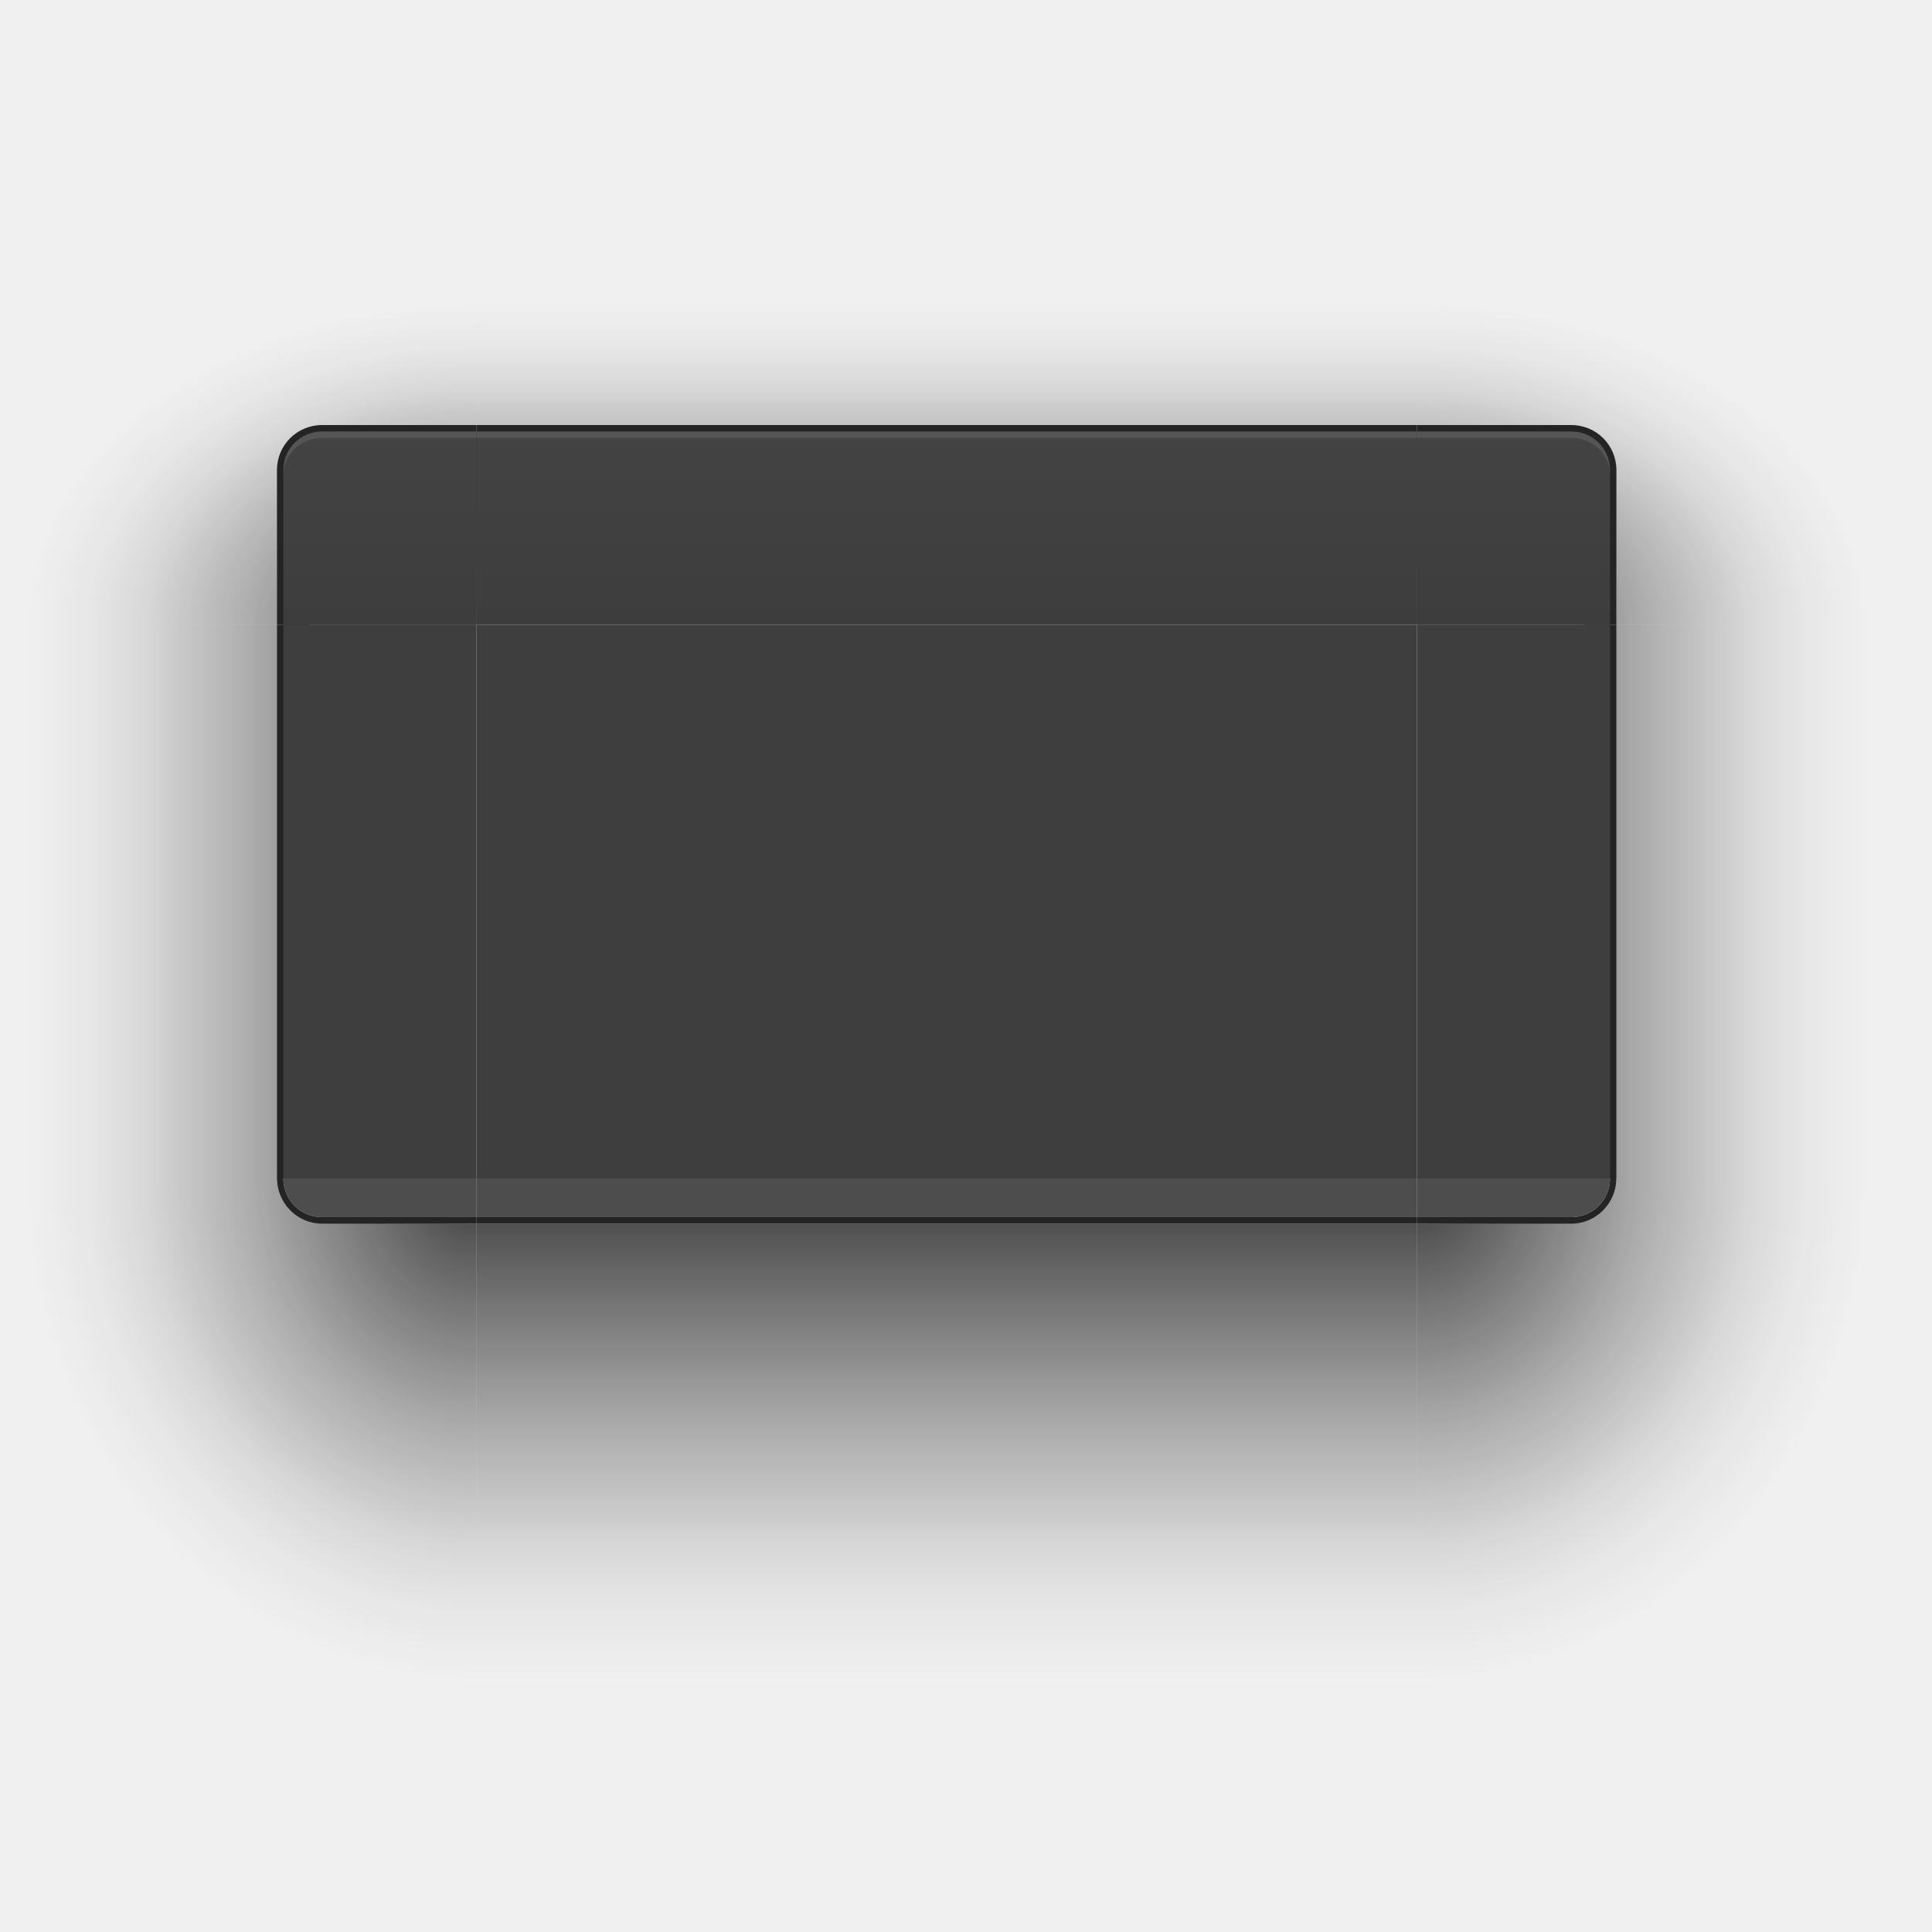
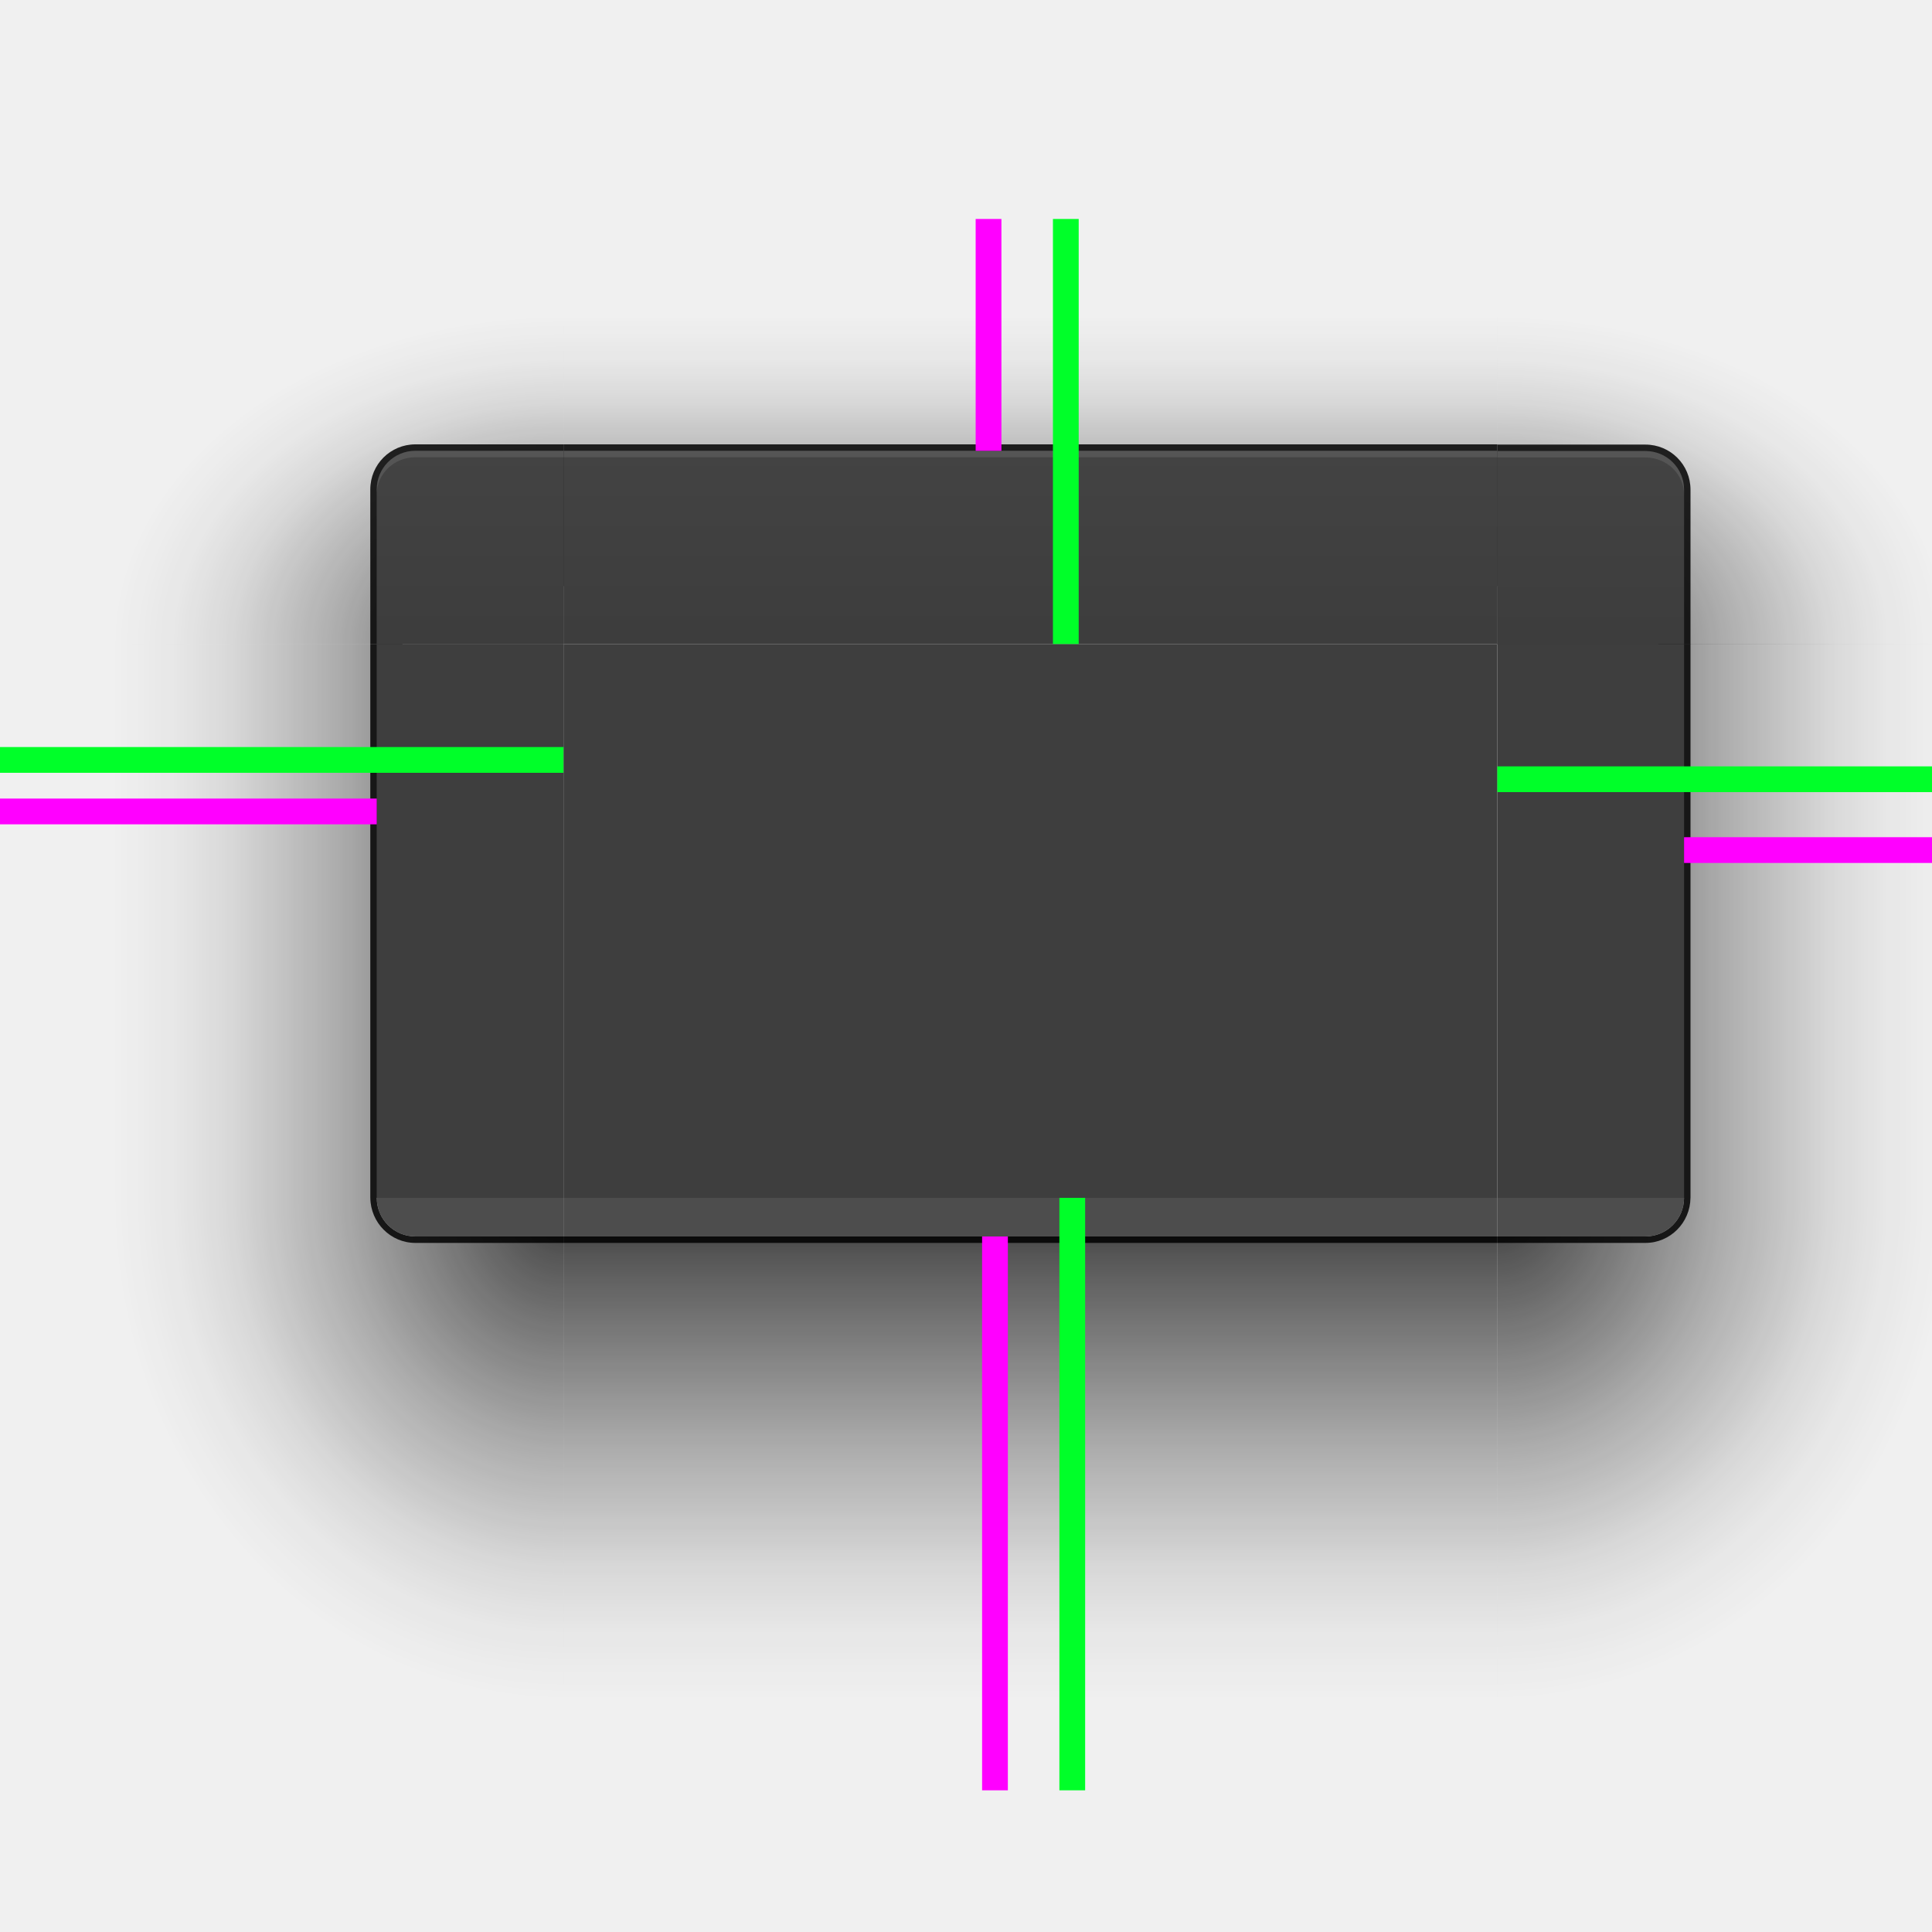
<svg xmlns="http://www.w3.org/2000/svg" xmlns:xlink="http://www.w3.org/1999/xlink" width="600" height="600" id="svg3642" version="1.0">
  <defs id="defs3644">
-     <linearGradient id="shadow_active">
-       <stop stop-opacity=".922" offset="0" id="stop7" />
-       <stop stop-opacity=".741" offset=".125" id="stop9" />
-       <stop stop-opacity=".602" offset=".25" id="stop11" />
-       <stop stop-opacity=".331" offset=".5" id="stop13" />
-       <stop stop-opacity=".108" offset=".75" id="stop15" />
-       <stop stop-opacity=".039" offset=".875" id="stop17" />
-       <stop stop-opacity="0" offset="1" id="stop19" />
-     </linearGradient>
-     <linearGradient id="linearGradient5688" x1="398" x2="398" y1="143" y2="221" gradientTransform="translate(200,14)" gradientUnits="userSpaceOnUse" xlink:href="#shadow_active" />
    <linearGradient id="headerbar">
      <stop stop-color="#434343" offset="0" id="stop2" />
      <stop stop-color="#3d3d3d" offset="1" id="stop4" />
    </linearGradient>
-     <linearGradient id="linearGradient6612" x1="396" x2="396" y1="66" y2="16" gradientTransform="translate(200,5)" gradientUnits="userSpaceOnUse" xlink:href="#shadow_active" />
-     <linearGradient id="linearGradient7313" x1="470" x2="470" y1="43" y2="71.996" gradientTransform="matrix(1,0,0,1.0345,-85,131.52)" gradientUnits="userSpaceOnUse" xlink:href="#headerbar" />
-     <linearGradient id="linearGradient5688-2" x1="398" x2="398" y1="143" y2="170.94" gradientTransform="translate(0,139.92)" gradientUnits="userSpaceOnUse" xlink:href="#shadow_inactive" />
-     <linearGradient id="shadow_inactive">
-       <stop offset="0" id="stop26" />
-       <stop stop-opacity=".639" offset=".25" id="stop28" />
-       <stop stop-opacity=".337" offset=".5" id="stop30" />
-       <stop stop-opacity=".108" offset=".75" id="stop32" />
-       <stop stop-opacity=".039" offset=".875" id="stop34" />
-       <stop stop-opacity="0" offset="1" id="stop36" />
+     <linearGradient id="shadow_active-0">
+       <stop id="stop7028" offset="0" style="stop-color:#000000;stop-opacity:0.922;" />
+       <stop id="stop7026" offset="0.125" style="stop-color:#000000;stop-opacity:0.741;" />
+       <stop id="stop6834" offset="0.25" style="stop-color:#000000;stop-opacity:0.602;" />
+       <stop id="stop6832" offset="0.5" style="stop-color:#000000;stop-opacity:0.331;" />
+       <stop style="stop-color:#000000;stop-opacity:0.108;" offset="0.75" id="stop6836" />
+       <stop id="stop6894" offset="0.875" style="stop-color:#000000;stop-opacity:0.039;" />
+       <stop id="stop6721" offset="1" style="stop-color:#000000;stop-opacity:0;" />
    </linearGradient>
-     <linearGradient id="linearGradient6612-5" x1="396" x2="396" y1="66" y2="29.938" gradientTransform="translate(200,5)" gradientUnits="userSpaceOnUse" xlink:href="#shadow_inactive" />
-     <radialGradient xlink:href="#shadow_active" id="radialGradient1001" gradientUnits="userSpaceOnUse" gradientTransform="matrix(1.7535809e-6,-2.857142,-4,-2.604473e-6,746.6836,1078.129)" cx="296.474" cy="80.671" fx="296.474" fy="80.671" r="17.5" />
-     <linearGradient xlink:href="#headerbar" id="linearGradient1003" gradientUnits="userSpaceOnUse" gradientTransform="matrix(-1,0,0,1.0345,1098,79.8896)" x1="760" y1="92" x2="760" y2="120.998" />
-     <radialGradient xlink:href="#shadow_active" id="radialGradient1005" gradientUnits="userSpaceOnUse" gradientTransform="matrix(-4,-2.9050173e-6,7.5132075e-6,-4.46027,523.0621,1098.023)" cx="48.016" cy="177.377" fx="48.016" fy="177.377" r="17.5" />
-     <linearGradient xlink:href="#shadow_active" id="linearGradient1007" gradientUnits="userSpaceOnUse" gradientTransform="translate(175.12,14)" x1="350.88" y1="99" x2="280.88" y2="99" />
-     <radialGradient xlink:href="#shadow_inactive" id="radialGradient1009" gradientUnits="userSpaceOnUse" gradientTransform="matrix(-5.7484752e-7,-2.060688,2.571432,-7.5962304e-7,297.2142,709.893)" cx="296.451" cy="80.417" fx="296.451" fy="80.417" r="17.5" />
-     <radialGradient xlink:href="#shadow_inactive" id="radialGradient1011" gradientUnits="userSpaceOnUse" gradientTransform="matrix(-2.5714,-2.6448134e-4,1.6478e-4,-1.600798,454.1,590.865)" cx="48.271" cy="177.38" r="17.5" />
-     <linearGradient xlink:href="#shadow_inactive" id="linearGradient1013" gradientUnits="userSpaceOnUse" gradientTransform="translate(175.12,14)" x1="349.88" y1="99" x2="304.88" y2="98.938" />
+     <linearGradient xlink:href="#shadow_active-0" id="linearGradient5688-7" gradientUnits="userSpaceOnUse" gradientTransform="matrix(1,0,0,1.011765,0,137.2353)" x1="398" y1="144.07" x2="398" y2="221.163" />
+     <linearGradient xlink:href="#shadow_active-0" id="linearGradient6612-7" gradientUnits="userSpaceOnUse" gradientTransform="matrix(1,0,0,1.028569,0,140)" x1="396" y1="64.167" x2="396" y2="14.583" />
+     <linearGradient xlink:href="#headerbar" id="linearGradient7313-4" gradientUnits="userSpaceOnUse" gradientTransform="matrix(1,0,0,1.034485,-85,131.5171)" x1="470" y1="43" x2="470" y2="70.067" />
+     <linearGradient xlink:href="#shadow_inactive-0" id="linearGradient5688-2-2" gradientUnits="userSpaceOnUse" gradientTransform="matrix(1,0,0,1.011765,0,137.1573)" x1="398" y1="144.07" x2="398" y2="171.744" />
+     <linearGradient id="shadow_inactive-0">
+       <stop style="stop-color:#000000;stop-opacity:1;" offset="0" id="stop6719-25" />
+       <stop id="stop6834-1" offset="0.25" style="stop-color:#000000;stop-opacity:0.639;" />
+       <stop id="stop6832-0" offset="0.5" style="stop-color:#000000;stop-opacity:0.337;" />
+       <stop style="stop-color:#000000;stop-opacity:0.108;" offset="0.75" id="stop6836-0" />
+       <stop id="stop6894-7" offset="0.875" style="stop-color:#000000;stop-opacity:0.039;" />
+       <stop id="stop6721-4" offset="1" style="stop-color:#000000;stop-opacity:0;" />
+     </linearGradient>
+     <linearGradient xlink:href="#shadow_inactive-0" id="linearGradient6612-5-6" gradientUnits="userSpaceOnUse" gradientTransform="translate(200,5)" x1="396" y1="66" x2="396" y2="30" />
+     <radialGradient xlink:href="#shadow_active-0" id="radialGradient2007" gradientUnits="userSpaceOnUse" gradientTransform="matrix(9.4919759e-7,-2.914276,4.000001,1.1504403e-6,-211.6671,980.0163)" cx="296.477" cy="80.417" fx="296.477" fy="80.417" r="17.5" />
+     <linearGradient xlink:href="#headerbar" id="linearGradient2009" gradientUnits="userSpaceOnUse" gradientTransform="scale(0.9831921,1.017095)" x1="269.53" y1="84.555" x2="269.53" y2="112.084" />
+     <radialGradient xlink:href="#shadow_active-0" id="radialGradient2011" gradientUnits="userSpaceOnUse" gradientTransform="matrix(-4.000002,2.301133e-6,1.7252655e-6,-4.456877,303.0832,992.5469)" cx="48.271" cy="177.376" fx="48.271" fy="177.376" r="17.5" />
+     <linearGradient xlink:href="#shadow_active-0" id="linearGradient2013" gradientUnits="userSpaceOnUse" gradientTransform="matrix(1.013333,0,0,1,-3.265006,140)" x1="348.493" y1="99" x2="279.414" y2="99" />
+     <radialGradient xlink:href="#shadow_inactive-0" id="radialGradient2015" gradientUnits="userSpaceOnUse" gradientTransform="matrix(-2.571429,-3.6255764e-8,3.7613271e-7,-1.596164,594.125,485.1882)" cx="48.271" cy="177.376" fx="48.271" fy="177.376" r="17.5" />
+     <radialGradient xlink:href="#shadow_inactive-0" id="radialGradient2017" gradientUnits="userSpaceOnUse" gradientTransform="matrix(-3.7607938e-7,-2.057117,2.571432,-5.1233137e-7,263.2141,725.8343)" cx="296.451" cy="80.417" fx="296.451" fy="80.417" r="17.5" />
+     <linearGradient xlink:href="#shadow_inactive-0" id="linearGradient2019" gradientUnits="userSpaceOnUse" gradientTransform="matrix(1.013333,0,0,1,-3.265006,140)" x1="348.493" y1="99.015" x2="304.086" y2="99.015" />
  </defs>
  <g id="layer1" transform="translate(0,200)">
    <g transform="translate(-1453.445,-465.2191)" style="display:none" id="g4418" />
-     <g transform="translate(-1453.445,-465.2191)" style="display:inline" id="layer2" />
    <g style="display:none" id="g2424" transform="translate(975.6159,-1945.099)" />
-     <g style="display:inline" id="g2426" transform="translate(975.6159,-1945.099)" />
-     <g id="g3429" transform="translate(1021.594,-976.2358)" />
-     <g id="g19758" transform="translate(2807.884,-592.7777)" />
-     <g id="g3935" transform="translate(3912.709,-1471.047)" />
-     <g id="g8459" transform="translate(1514.84,-1486.394)" />
-     <g id="g28391" transform="translate(164.0222,-157.7826)" />
-     <g id="g28393" transform="translate(1268.847,-1036.052)" />
-     <g id="g28395" transform="translate(-1129.022,-1051.399)" />
-     <g id="g6598" transform="translate(2310.522,-165.7826)" />
-     <g id="g6640" transform="translate(3415.347,-1044.052)" />
-     <g id="g6716" transform="translate(1017.478,-1059.399)" />
-     <g id="g6850" transform="matrix(1,0,0,-1,-153.4451,295.1744)" style="opacity:0.459" />
    <g id="g4240" style="display:none" transform="translate(-1919.565,-153.3622)" />
-     <g id="g4242" style="display:inline" transform="translate(-1919.565,-153.3622)" />
    <g transform="translate(509.496,-1633.242)" id="g4244" style="display:none" />
-     <g transform="translate(509.496,-1633.242)" id="g4246" style="display:inline" />
-     <g transform="translate(555.4738,-664.3789)" id="g4248" />
-     <g transform="translate(2341.764,-280.9208)" id="g4250" />
-     <g transform="translate(3446.59,-1159.19)" id="g4252" />
-     <g transform="translate(1048.72,-1174.537)" id="g4254" />
-     <g transform="translate(-302.0977,154.0743)" id="g4256" />
-     <g transform="translate(802.7275,-724.1951)" id="g4258" />
-     <g transform="translate(-1595.142,-739.5423)" id="g4260" />
-     <g transform="translate(1844.402,146.0743)" id="g4262" />
-     <g transform="translate(2949.227,-732.1951)" id="g4264" />
-     <g transform="translate(551.3578,-747.5423)" id="g4266" />
-     <g style="opacity:0.459" transform="matrix(1,0,0,-1,-619.565,607.0312)" id="g4268" />
-     <g transform="matrix(2.013793,0,0,2,273.5173,-399.84)" id="decoration-inactive-bottom">
-       <path style="opacity:0.85;fill:url(#linearGradient5688-2)" id="path106" d="m 325,289.92 v 71 H 470 V 289.92 Z" />
-       <path style="opacity:0.85;fill:#000000" id="path108" d="M 470,288.92 H 325 v 1 h 145 z" />
-       <path style="opacity:0.8;fill:#242424" id="path110" d="M 470,282.92 H 325 v 6 h 145 z" />
+     <use x="0" y="0" xlink:href="#decoration-left" id="decoration-right" transform="matrix(-1,0,0,1,640,0)" width="100%" height="100%" />
+     <g transform="translate(-1388.445,-574.2191)" style="display:inline" id="layer2" />
+     <g style="display:inline" id="g2426" transform="translate(1040.616,-2054.099)" />
+     <g id="g3429" transform="translate(1086.594,-1085.236)" />
+     <g id="g19758" transform="translate(2872.884,-701.7777)" />
+     <g id="g3935" transform="translate(3977.709,-1580.047)" />
+     <g id="g8459" transform="translate(1579.84,-1595.394)" />
+     <g id="g28391" transform="translate(229.0222,-266.7826)" />
+     <g id="g28393" transform="translate(1333.847,-1145.052)" />
+     <g id="g28395" transform="translate(-1064.022,-1160.399)" />
+     <g id="g6598" transform="translate(2375.522,-274.7826)" />
+     <g id="g6640" transform="translate(3480.347,-1153.052)" />
+     <g id="g6716" transform="translate(1082.478,-1168.399)" />
+     <g id="g6850" transform="matrix(1,0,0,-1,-88.44508,186.1744)" style="opacity:0.459" />
+     <g id="g4242" style="display:inline" transform="translate(-1854.565,-262.3622)" />
+     <g transform="translate(574.496,-1742.242)" id="g4246" style="display:inline" />
+     <g transform="translate(620.4738,-773.3789)" id="g4248" />
+     <g transform="translate(2406.764,-389.9208)" id="g4250" />
+     <g transform="translate(3511.59,-1268.19)" id="g4252" />
+     <g transform="translate(1113.72,-1283.537)" id="g4254" />
+     <g transform="translate(-237.0977,45.07425)" id="g4256" />
+     <g transform="translate(867.7275,-833.1951)" id="g4258" />
+     <g transform="translate(-1530.142,-848.5423)" id="g4260" />
+     <g transform="translate(1909.402,37.07425)" id="g4262" />
+     <g transform="translate(3014.227,-841.1951)" id="g4264" />
+     <g transform="translate(616.3578,-856.5423)" id="g4266" />
+     <g style="opacity:0.459" transform="matrix(1,0,0,-1,-554.565,498.0312)" id="g4268" />
+     <g id="decoration-bottom" transform="matrix(2,0,0,2,-475,-394)">
+       <path style="opacity:0.85;fill:url(#linearGradient5688-7);fill-opacity:1;stroke:none;stroke-width:1.006" d="m 325,289 v 86 h 145 v -86 z" id="path6217-8" />
+       <path id="path6214-7" d="M 470,289 H 325 v 1 h 145 z" style="opacity:0.85;fill:#000000;fill-opacity:1;stroke:none;stroke-width:0.414" />
+       <path id="path6211-7" d="M 470,143 H 325 v 6 h 145 z" style="opacity:0.8;fill:#242424;fill-opacity:1;stroke:none" transform="translate(0,140)" />
    </g>
-     <path style="fill:#3e3e3e;stroke-width:2.007" d="M 928,-6 V 166 H 1220 V -6 Z" id="decoration-inactive-center" />
-     <g transform="matrix(2.013793,0,0,2,273.5173,-418)" id="decoration-inactive-top">
-       <g id="g120">
-         <path style="opacity:0.85;fill:url(#linearGradient6612-5)" id="path114" d="M 525,21 V 40 H 670 V 21 Z" transform="translate(-200,135)" />
-         <path style="opacity:0.85;fill:#000000" id="path116" d="M 325,35 V 57 H 470 V 35 Z" transform="translate(0,140)" />
-         <path style="fill:#2d2d2d" id="path118" d="m 325,176 v 30 h 145 v -30 z" />
-       </g>
-       <path style="opacity:0.08;fill:#ffffff;fill-opacity:0.995" id="path122" d="m 325,176 v 1 h 145 v -1 z" />
+     <path style="opacity:1;fill:#3e3e3e;fill-opacity:1;stroke:none;stroke-width:2" d="M 175,0 V 172 H 465 V 0 Z" id="decoration-center" />
+     <g id="decoration-top" transform="matrix(2,0,0,2,-475,-411.9999)">
+       <path style="opacity:0.85;fill:url(#linearGradient6612-7);fill-opacity:1;stroke:none;stroke-width:1.014" d="m 325,140 v 15.429 6.171 4.114 10.286 H 470 V 165.714 161.6 155.429 140 Z" id="path6055-5" />
+       <path transform="translate(0,140)" id="path6098-4" d="M 325,35 V 57 H 470 V 35 Z" style="opacity:0.85;fill:#000000;fill-opacity:1;stroke:none" />
+       <path style="fill:url(#linearGradient7313-4);fill-opacity:1;stroke:none;stroke-width:1" d="m 325,176 v 30 h 145 v -30 z" id="path6092-3" />
+       <path id="path4151" d="m 325,176 v 0.689 0.001 0.31 h 145 v -0.31 -0.001 -0.689 z" style="opacity:0.1;fill:#ffffff;fill-opacity:1;stroke:none;stroke-width:1" />
    </g>
-     <g transform="matrix(2,0,0,2,228.24,-400.03)" id="decoration-inactive-left">
-       <path style="opacity:0.85;fill:url(#linearGradient1013)" id="path125" d="m 455,71.015 v 86 h 39 v -86 z" transform="translate(-175.12,126)" />
-       <path style="opacity:0.85" id="path127" d="m 318.88,197.015 v 86 h 5 v -86 z" />
-       <path style="fill:#3e3e3e;stroke-width:1.017" id="path129" d="m 319.88,197.015 v 86 h 30 v -86 z" />
+     <g id="decoration-left" transform="matrix(2,0,0,2,-524.75,-394)">
+       <path style="opacity:0.85;fill:url(#linearGradient2013);fill-opacity:1;stroke:none;stroke-width:1.007" d="m 244.875,197 v 86 h 76 v -86 z" id="path6345-1" />
+       <path id="path6342-6" d="m 319.875,197 v 86 h 5 v -86 z" style="opacity:0.85;fill:#000000;fill-opacity:1;stroke:none" />
+       <path style="opacity:1;fill:#3e3e3e;fill-opacity:1;stroke:none" d="M 576,121 V 156.188 207 h 4 10 9.875 H 604 604.875 605 V 121 H 604.875 604 599.875 590 580 Z" id="path6339-9" transform="translate(-255.125,76)" />
    </g>
-     <g id="decoration-inactive-bottomleft" transform="matrix(2,0,0,2,-11.99993,-417.9303)">
-       <g id="g160" transform="matrix(1,0,0,0.99932,140,-14.604)">
-         <path style="opacity:0.85;fill:url(#radialGradient1011);fill-opacity:1;stroke-width:1" id="path156" d="m 260,306.778 v 78.053 l 70,-3e-5 v -71.048 l -24.004,1e-5 c -3.832,0 -6.923,-3.188 -6.996,-7.005 z" />
-         <g id="g158" transform="translate(-20,24)" />
-       </g>
-       <path style="opacity:0.85;fill:#000000;stroke-width:1" id="path162" d="m 439.003,291.965 c 0.034,3.849 3.14,7 6.997,7 l 24,10e-6 v -1 h -24 c -3.324,0 -6.001,-2.676 -6.001,-6 z" />
-       <path style="opacity:0.8;fill:#242424" id="path164" d="m 440,291.965 c 0,3.324 2.676,6 6,6 h 24 v -6 z" />
+     <g id="decoration-inactive-bottom" transform="matrix(2,0,0,2,405,-393.844)">
+       <path style="opacity:0.85;fill:url(#linearGradient5688-2-2);fill-opacity:1;stroke:none;stroke-width:1.006" d="m 325,288.922 v 25.294 10.118 5.059 10.118 10.118 25.294 h 145 v -25.294 -10.118 -10.118 -5.059 -10.118 -25.294 z" id="path6217-8-2" />
+       <path id="path6214-7-4" d="M 470,288.922 H 325 v 1 h 145 z" style="opacity:0.85;fill:#000000;fill-opacity:1;stroke:none;stroke-width:0.392" />
+       <path id="path6211-7-5" d="M 470,282.922 H 325 v 6 h 145 z" style="opacity:0.8;fill:#242424;fill-opacity:1;stroke:none" />
    </g>
-     <use y="0" x="0" xlink:href="#decoration-inactive-left" height="100%" width="100%" transform="matrix(-1,0,0,1,2148,0.06866)" id="decoration-inactive-right" />
-     <use y="0" x="0" xlink:href="#decoration-inactive-bottomleft" height="100%" width="100%" transform="matrix(-1,0,0,1,2148,2e-5)" id="decoration-inactive-bottomright" />
-     <g id="decoration-inactive-topleft" transform="matrix(2,0,0,2,268.0001,-468.0563)">
-       <path style="opacity:0.85;fill:url(#radialGradient1009);fill-opacity:1;stroke:none" d="m 434,49 v 50 h 39 V 75 c 0,-3.878 3.122,-7 7,-7 h 24 V 49 Z" transform="translate(-174,132.0282)" id="rect6520-3-2-6" />
+     <path style="fill:#2d2d2d;fill-opacity:1;stroke:none;stroke-width:2" d="m 1055,0 v 172 h 290 V 0 Z" id="decoration-inactive-center" />
+     <g id="decoration-inactive-top" transform="matrix(2,0,0,2,405,-412)">
+       <path style="opacity:0.85;fill:url(#linearGradient6612-5-6);fill-opacity:1;stroke:none" d="M 525,5 V 41 H 670 V 5 Z" transform="translate(-200,135)" id="path6055-5-5" />
+       <path transform="translate(0,140)" id="path6098-4-8" d="M 325,35 V 57 H 470 V 35 Z" style="opacity:0.85;fill:#000000;fill-opacity:1;stroke:none" />
+       <path style="fill:#2d2d2d;fill-opacity:1;stroke:none;stroke-width:1" d="m 325,176 v 20.657 0.032 V 206 h 145 v -9.31 -0.032 V 176 Z" id="path6092-3-3" />
+       <path id="path4181" d="m 325,176 v 0.689 0.001 V 177 h 145 v -0.31 -0.001 V 176 Z" style="opacity:0.08;fill:#ffffff;fill-opacity:0.995;stroke:none;stroke-width:1" />
+     </g>
+     <g id="decoration-inactive-left" transform="matrix(2,0,0,2,355.25,-394.0309)">
+       <path style="opacity:0.85;fill:url(#linearGradient2019);fill-opacity:1;stroke:none;stroke-width:1.007" d="m 244.875,197.015 v 86 l 76,-0.015 v -85.985 z" id="path6345-1-1" />
+       <path id="path6342-6-6" d="m 319.875,197.015 v 86 h 1 v -86 z" style="opacity:0.85;fill:#000000;fill-opacity:1;stroke:none;stroke-width:0.447" />
+       <path style="fill:#2d2d2d;fill-opacity:1;stroke:none" d="m 320.875,197.015 v 86 h 4 10 9.875 4.125 0.875 0.125 v -86 h -0.125 -0.875 -4.125 -9.875 -10 z" id="path6339-9-9" />
+     </g>
+     <g id="decoration-inactive-topleft" transform="matrix(2,0,0,2,395,-462.126)">
+       <path style="opacity:0.85;fill:url(#radialGradient2017);fill-opacity:1;stroke:none" d="m 365,50 v 66 h 76 V 115.936 92 c 0,-3.324 2.676,-6 6,-6 h 23 V 50 Z" transform="translate(-140,115.063)" id="rect6520-3-2-6" />
      <g id="6utrh-9">
        <g id="decoration-toplefthaerty-5" transform="translate(0,1)">
          <g transform="translate(-19,25)" id="49093u-9">
-             <path style="opacity:0.85;fill:#000000;fill-opacity:1;stroke:none;stroke-width:1.051" d="m 480,68 c -3.878,0 -7,3.122 -7,7 v 24 h 31 V 68 Z" transform="translate(-155,106.0282)" id="path6463" />
-             <path style="fill:#2d2d2d;fill-opacity:1;stroke:none;stroke-width:1.017" d="m 480,69 c -3.324,0 -6,2.676 -6,6 v 24 h 30 V 69 Z" transform="translate(-155,106.0282)" id="rect5073-4-9-6" />
-             <path style="opacity:0.1;fill:#ffffff;fill-opacity:1;stroke:none;stroke-width:1.017" d="m 480,69 c -3.324,0 -6,2.676 -6,6 v 0.801 C 474,72.588 476.676,70 480,70 h 24 v -1 z" transform="translate(-155,106.0282)" id="path6473" />
+             <path style="opacity:0.85;fill:#000000;fill-opacity:1;stroke:none;stroke-width:1.034" d="m 447,85 c -3.878,0 -7,3.122 -7,7 V 115.934 116 h 30 V 85 Z" transform="translate(-121,89.063)" id="path1315" />
+             <path style="fill:#2d2d2d;fill-opacity:1;stroke:none;stroke-width:1" d="m 447,86 c -3.324,0 -6,2.676 -6,6 V 115.936 116 h 29 V 86 Z" transform="translate(-121,89.063)" id="rect5073-4-9-6" />
+             <path style="opacity:0.08;fill:#ffffff;fill-opacity:1;stroke:none;stroke-width:1" d="m 447,86 c -3.324,0 -6,2.676 -6,6 v 0.008 C 441.471,89.16 443.927,87 446.912,87 h 23 v 29 H 470 V 86 Z" transform="translate(-121,89.063)" id="path961" />
          </g>
        </g>
      </g>
    </g>
-     <use x="0" y="0" xlink:href="#decoration-inactive-topleft" id="decoration-inactive-topright" transform="matrix(-1,0,0,1,2148,0)" width="100%" height="100%" />
-     <g transform="matrix(2.013793,0,0,2,-506.4828,-400.0001)" id="decoration-bottom">
-       <path style="opacity:0.85;fill:url(#linearGradient5688)" id="path82" d="m 525,164 v 71 h 145 v -71 z" transform="translate(-200,126)" />
-       <path style="opacity:0.85;fill:#000000" id="path84" d="M 470,289 H 325 v 1 h 145 z" />
-       <path style="opacity:0.8;fill:#242424" id="path86" d="M 470,143 H 325 v 6 h 145 z" transform="translate(0,140)" />
+     <g transform="matrix(2,0,0,2,-815,-420)" id="decoration-bottomleft">
+       <g transform="matrix(1,0,0,0.9993211,165,-10.66658)" id="hrh-6">
+         <path style="opacity:0.85;fill:url(#radialGradient2011);fill-opacity:1;stroke:none" d="m 5,202 v 92 H 110 V 208 H 87 c -3.324,0 -6,-2.676 -6,-6 z" transform="matrix(1,0,0,1.000679,220,104.7377)" id="rect5099-9-5" />
+         <g id="decoration-bottomleft57547-54-5" transform="translate(-20,24)">
+           <g id="g6659-3-3-0" />
+         </g>
+       </g>
+       <path style="opacity:0.85;fill:#000000;fill-opacity:1;stroke:none;stroke-width:1" d="m 80.004,202.062 c 0.034,3.849 3.139,7 6.996,7 l 23,1e-5 V 208.062 H 87 c -3.324,0 -6,-2.676 -6,-6 z" id="path4189" transform="translate(385,93.93752)" />
+       <path style="opacity:0.8;fill:#242424;fill-opacity:1;stroke:none" d="m 81,202.062 c 0,3.324 2.676,6 6,6 h 23 v -6 z" id="rect7023-1" transform="translate(385,93.93752)" />
    </g>
-     <path style="fill:#3e3e3e;stroke-width:2.007" d="M 148,-6 V 166 H 440 V -6 Z" id="decoration-center" />
-     <g transform="matrix(2.013793,0,0,2,-506.4828,-418)" id="decoration-top">
-       <path style="opacity:0.85;fill:url(#linearGradient6612)" id="path90" d="M 525,21 V 40 H 670 V 21 Z" transform="translate(-200,135)" />
-       <path style="opacity:0.85;fill:#000000" id="path92" d="M 325,35 V 57 H 470 V 35 Z" transform="translate(0,140)" />
-       <path style="fill:url(#linearGradient7313)" id="path94" d="m 325,176 v 30 h 145 v -30 z" />
-       <path style="opacity:0.1;fill:#ffffff" id="path96" d="m 325,176 v 1 h 145 v -1 z" />
+     <g transform="matrix(2,0,0,2,115.0001,-412)" id="decoration-inactive-bottomleft">
+       <g transform="matrix(1,0,0,0.9993211,140,-14.60409)" id="hrh-3">
+         <path style="opacity:0.85;fill:url(#radialGradient2015);fill-opacity:1;stroke:none" d="m 365,202 v 92 L 470,294 v -86 h -23 c -3.324,0 -6,-2.676 -6,-6 z" transform="matrix(1,0,0,1.000679,-140,104.6752)" id="rect5099-9-6" />
+         <g id="decoration-bottomleft57547-54-2" transform="translate(-20,24)">
+           <g id="g6659-3-3-4" />
+         </g>
+       </g>
+       <path id="path4205" d="m 440,292 c 0.034,3.849 3.139,7 6.996,7 l 23,10e-6 V 298 h -23 c -3.324,0 -6,-2.676 -6,-6 z" style="opacity:0.85;fill:#000000;fill-opacity:1;stroke:none;stroke-width:1" />
+       <path id="path4207" d="m 441,292 c 0,3.324 2.676,6 6,6 h 23 v -6 z" style="opacity:0.8;fill:#242424;fill-opacity:1;stroke:none" />
    </g>
-     <g transform="matrix(2,0,0,2,-553.76,-400.0001)" id="decoration-left">
-       <path style="opacity:0.85;fill:url(#linearGradient1007)" id="path99" d="m 456,71 v 86 h 39 V 71 Z" transform="translate(-175.12,126)" />
-       <path style="opacity:0.85;fill:#000000" id="path101" d="m 319.88,197 v 86 h 5 v -86 z" />
-       <path style="fill:#3e3e3e" id="path103" d="m 576,121 v 86 h 30 v -86 z" transform="translate(-255.12,76)" />
-     </g>
-     <g transform="matrix(2,0,0,1.999956,-844,-425.9832)" id="decoration-bottomleft">
-       <g id="g149" transform="matrix(1,0,0,0.99932,165,-10.667)">
-         <path style="opacity:0.85;fill:url(#radialGradient1005);stroke-width:1" id="path145" d="m 261,306.874 v 78.055 h 70 v -71.05 l -24.004,-0.062 c -3.857,0 -6.962,-3.091 -6.996,-6.943 h -0.004 z" />
-         <g id="g147" transform="translate(-20,24)" />
-       </g>
-       <path style="opacity:0.85;fill:#000000" id="path151" d="m 80.004,202.06 c 0.034,3.849 3.139,7 6.996,7 l 24,1e-5 v -1 H 87 c -3.324,0 -6,-2.676 -6,-6 z" transform="translate(385,93.938)" />
-       <path style="opacity:0.8;fill:#242424" id="path153" d="m 81,202.06 c 0,3.324 2.676,6 6,6 h 24 v -6 z" transform="translate(385,93.938)" />
-     </g>
-     <g transform="matrix(-2,0,0,2,996,-468.1241)" id="decoration-topleft">
-       <path style="opacity:0.85;fill:url(#radialGradient1001)" id="path179" d="m 424,181.062 v 19 h 24 c 3.878,0 7,3.122 7,7 v 24 h 39 v -50 z" />
-       <g id="g189" transform="translate(250)">
-         <g id="g187" transform="matrix(-1,0,0,1,524,26)">
-           <path style="opacity:0.85;fill:#000000" id="path181" d="m 254,85 v 31 h 31 V 92 c 0,-3.878 -3.122,-7 -7,-7 z" transform="matrix(-1,0,0,1,604,89.062)" />
-           <path style="fill:url(#linearGradient1003)" id="path183" d="m 350,175.062 v 30 h -30 v -24 c 0,-3.324 2.676,-6 6,-6 z" />
-           <path style="opacity:0.1;fill:#ffffff" id="path185" d="m 87,86 c -3.324,3e-6 -6,2.676 -6,6 v 0.801 c 0,-3.213 2.676,-5.801 6,-5.801 h 24 v -1 z" transform="translate(239,89.062)" />
+     <use x="0" y="0" xlink:href="#decoration-inactive-bottomleft" id="decoration-inactive-bottomright" transform="matrix(-1,0,0,1,2400,0)" width="100%" height="100%" />
+     <rect style="opacity:1;fill:#ff00ff;fill-opacity:1;stroke:none;stroke-width:0.894" id="shadow-hint-top-margin" width="8" height="72" x="303" y="-132" />
+     <rect style="opacity:1;fill:#ff00ff;fill-opacity:1;stroke:none;stroke-width:2.366" id="shadow-hint-bottom-margin" width="8" height="172" x="305" y="184" />
+     <rect style="opacity:1;fill:#ff00ff;fill-opacity:1;stroke:none;stroke-width:1.414" id="shadow-hint-right-margin" width="152" height="8" x="523" y="60" />
+     <rect style="opacity:1;fill:#ff00ff;fill-opacity:1;stroke:none;stroke-width:1.414" id="shadow-hint-left-margin" width="152" height="8" x="-35" y="48" />
+     <rect id="hint-top-margin" width="8" height="132" x="327" y="-132" style="fill:#00ff29;fill-opacity:1;stroke:none;stroke-width:2.169" />
+     <rect id="hint-bottom-margin" width="8" height="184" x="329" y="172" style="fill:#00ff29;fill-opacity:1;stroke:none;stroke-width:2.169" />
+     <rect id="hint-right-margin" width="8" height="210" x="38" y="-675" transform="rotate(90)" style="fill:#00ff29;fill-opacity:1;stroke:none;stroke-width:2.169" />
+     <rect id="hint-left-margin" width="8" height="210" x="32" y="-175" transform="rotate(90)" style="fill:#00ff29;fill-opacity:1;stroke:none;stroke-width:2.171" />
+     <g transform="matrix(-2,0,0,2,1025,-462.125)" id="decoration-topleft">
+       <path style="opacity:0.85;fill:url(#radialGradient2007);fill-opacity:1;stroke:none" d="m 5,50 v 66 h 75 1 V 106.723 106.658 92 c 0,-3.324 2.676,-6 6,-6 h 23 V 50 Z" transform="matrix(-1,0,0,1,535,115.0625)" id="path1019" />
+       <g transform="translate(250)" id="g1027">
+         <g id="g1025" transform="matrix(-1,0,0,1,524,26)">
+           <path id="path1021" d="m 255,85 v 29.93 1.004 V 116 h 30 v -9 -0.586 -0.066 V 95 92 c 0,-3.878 -3.122,-7 -7,-7 h -3 z" style="opacity:0.85;fill:#000000;fill-opacity:1;stroke:none;stroke-width:1" transform="matrix(-1,0,0,1,604,89.0625)" />
+           <path id="path1023" d="m 255,86 v 28.965 0.971 V 116 h 29 V 106.723 106.658 92 c 0,-3.324 -2.676,-6 -6,-6 z" style="fill:url(#linearGradient2009);fill-opacity:1;stroke:none;stroke-width:1" transform="matrix(-1,0,0,1,604,89.0625)" />
+           <path style="opacity:0.1;fill:#ffffff;fill-opacity:1;stroke:none;stroke-width:1" d="m 87,86 c -3.324,0 -6,2.676 -6,6 v 0.801 C 81,89.588 83.676,87 87,87 h 23 v -1 z" transform="translate(239,89.0625)" id="path950" />
        </g>
      </g>
    </g>
-     <use y="0" x="0" xlink:href="#decoration-topleft" height="100%" width="100%" transform="matrix(-1,0,0,1,588,0)" id="decoration-topright" />
-     <use y="0" x="0" xlink:href="#decoration-bottomleft" height="100%" width="100%" transform="matrix(-1,0,0,1,588,0)" id="decoration-bottomright" />
-     <use y="0" x="0" xlink:href="#decoration-left" height="100%" width="100%" transform="matrix(-1,0,0,1,588,0)" id="decoration-right" />
+     <use x="0" y="0" xlink:href="#decoration-inactive-topleft" id="decoration-inactive-topright" transform="matrix(-1,0,0,1,2400,0)" width="100%" height="100%" />
+     <use x="0" y="0" xlink:href="#decoration-topleft" id="decoration-topright" transform="matrix(-1,0,0,1,640,0.07032)" width="100%" height="100%" />
+     <use x="0" y="0" xlink:href="#decoration-bottomleft" id="decoration-bottomright" transform="matrix(-1,0,0,1,640,0)" width="100%" height="100%" />
+     <use x="0" y="0" xlink:href="#decoration-inactive-left" id="decoration-inactive-right" transform="matrix(-1,0,0,1,2400,0)" width="100%" height="100%" />
  </g>
</svg>
